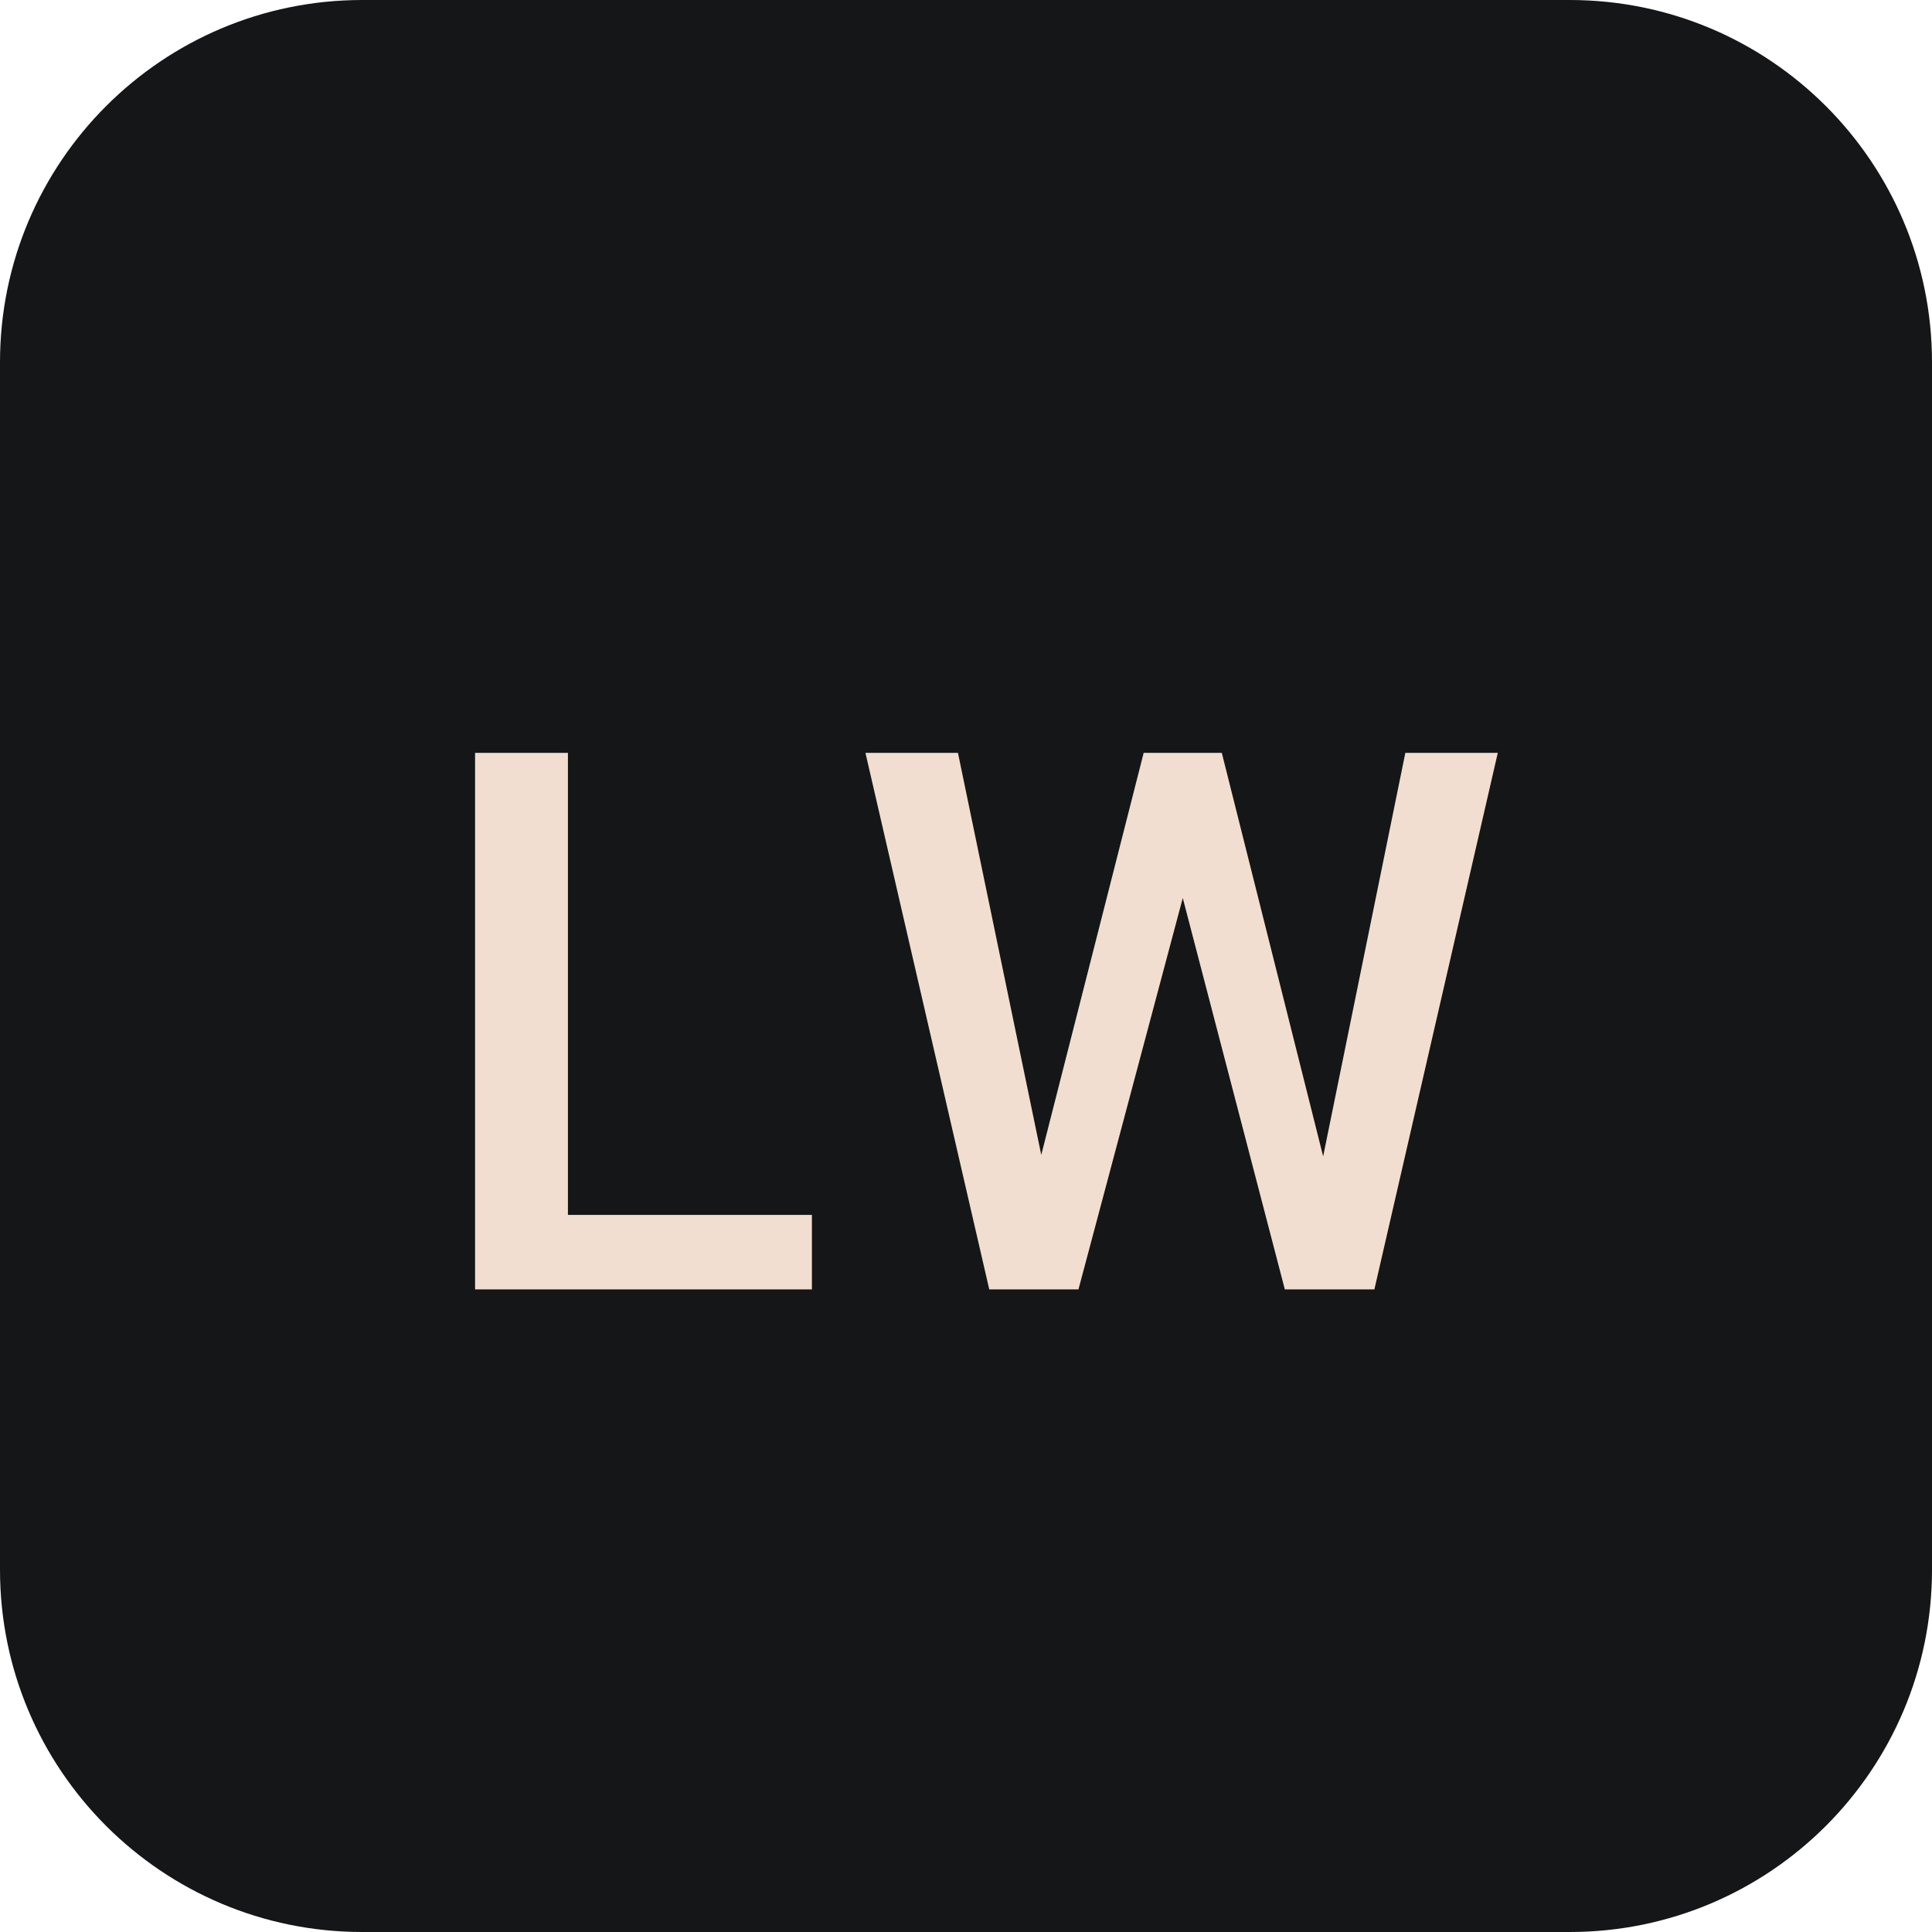
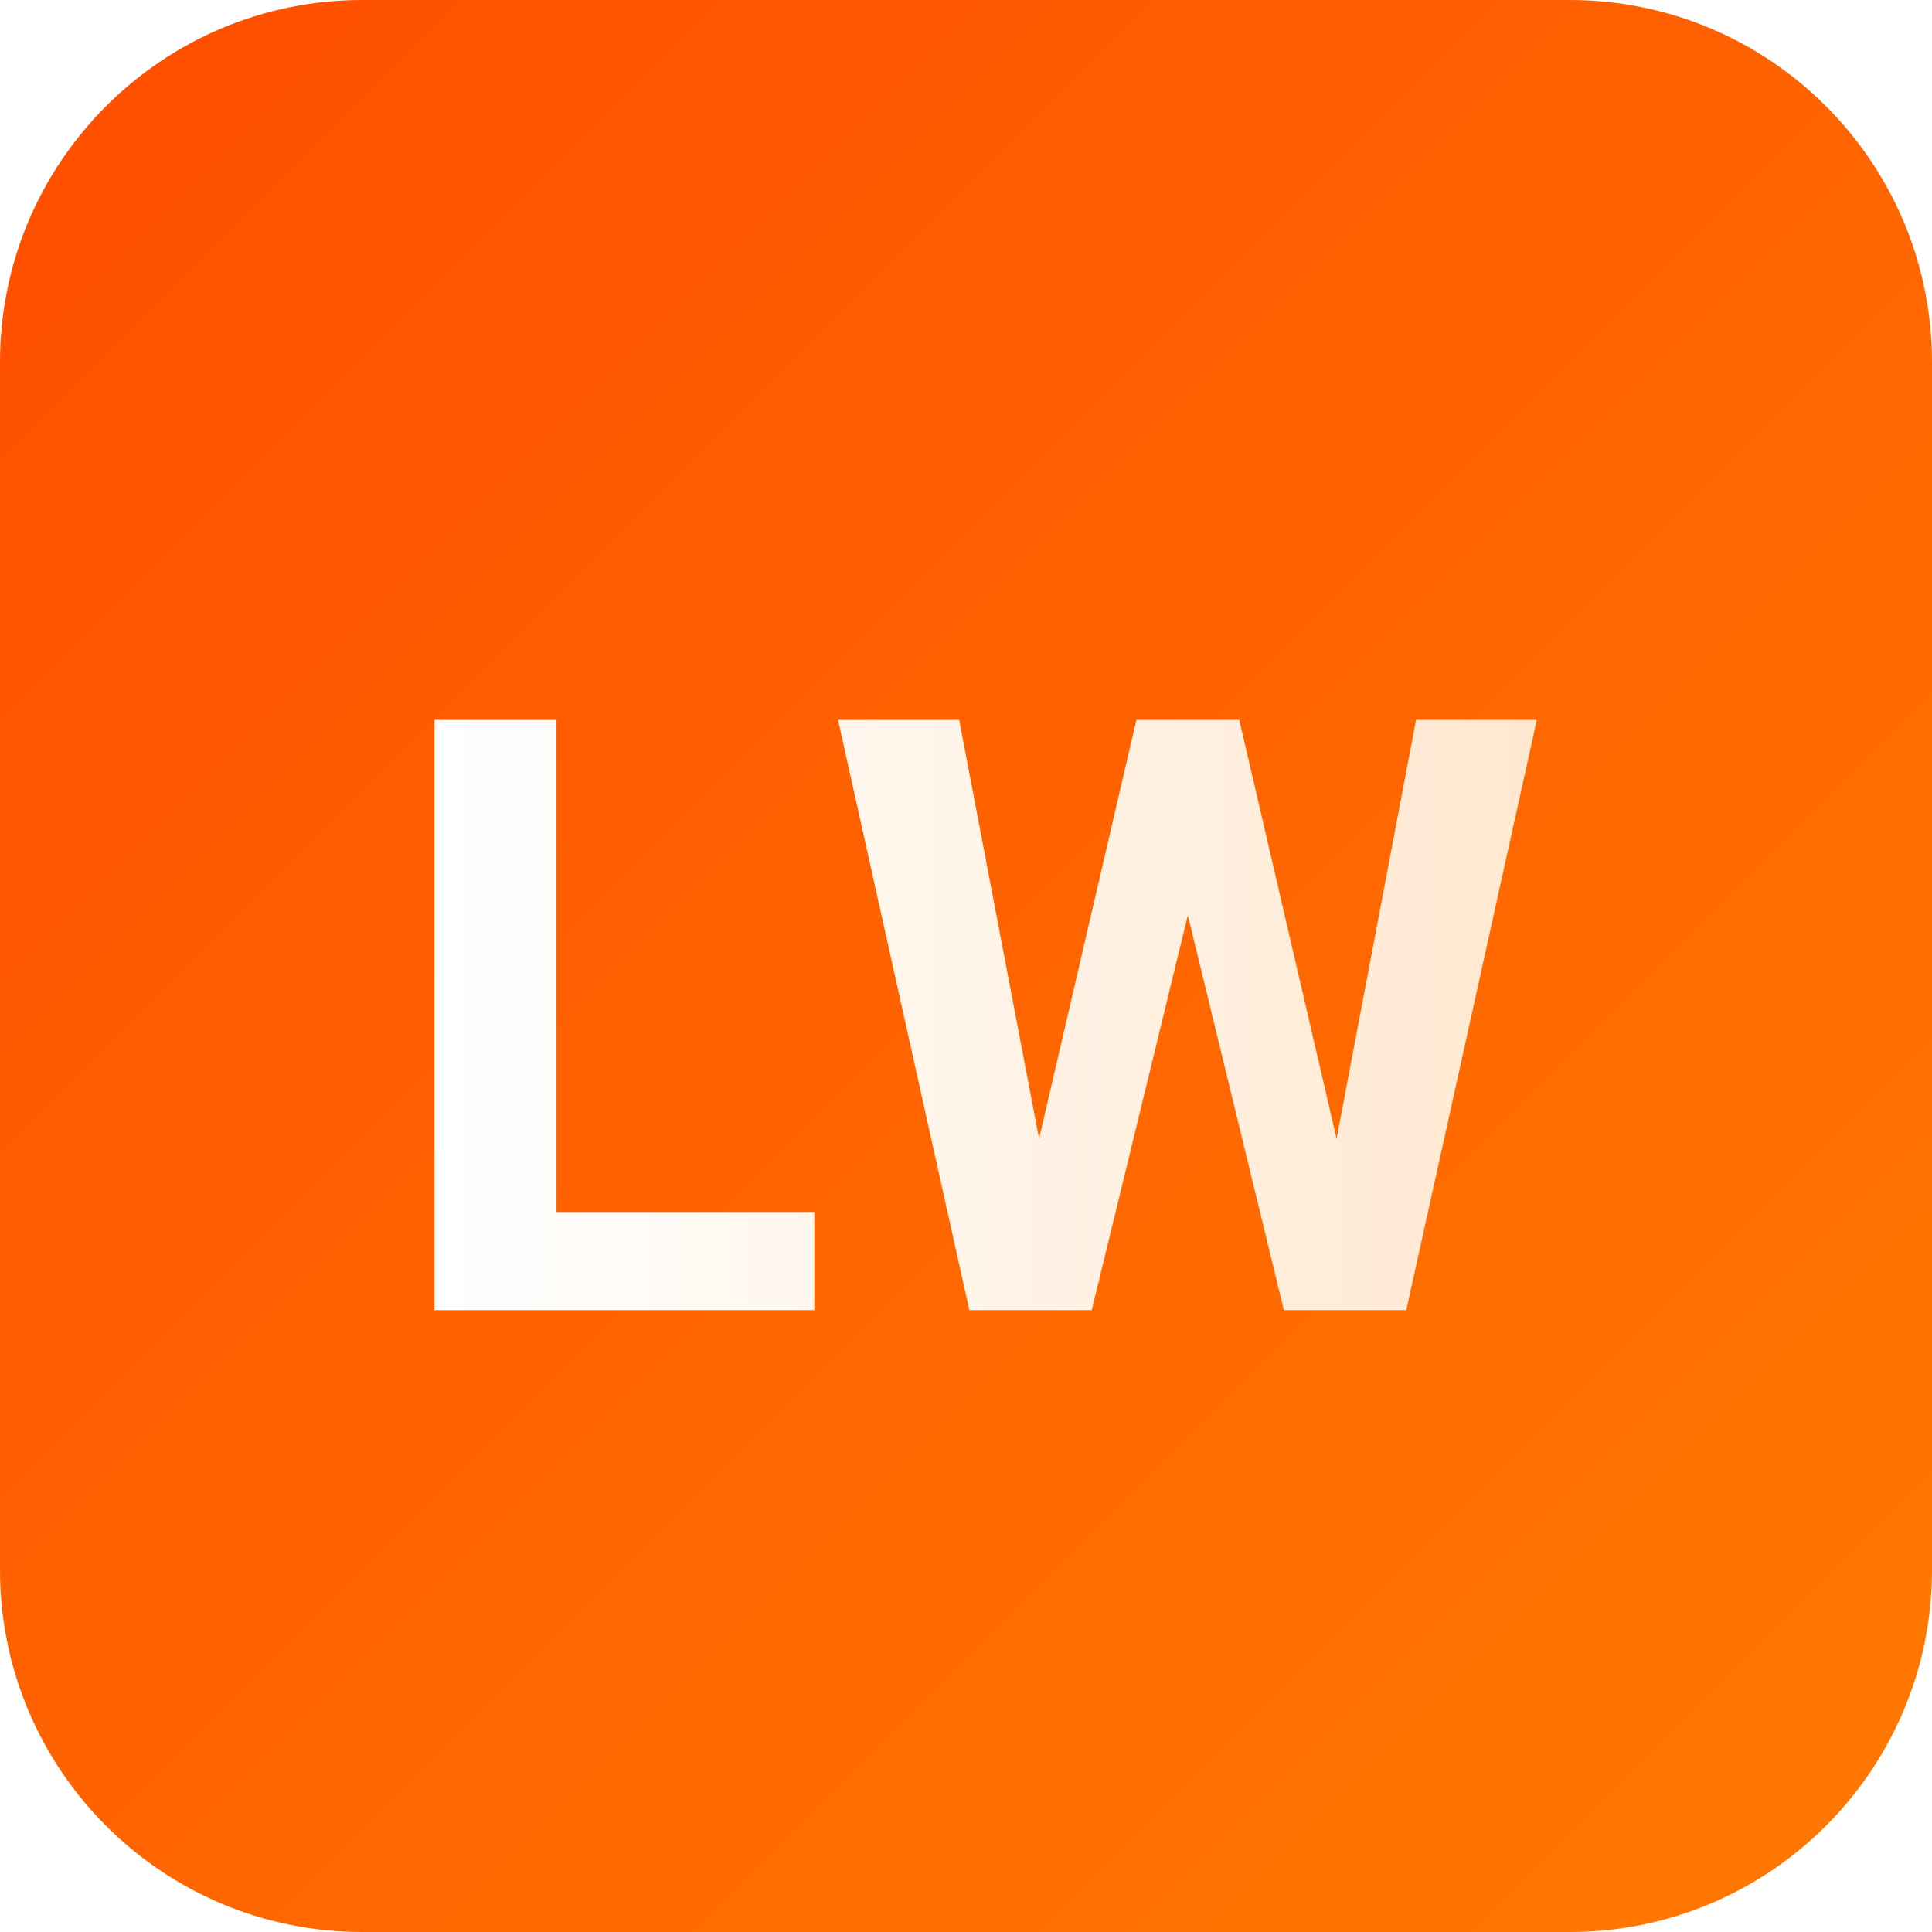
<svg xmlns="http://www.w3.org/2000/svg" width="512" height="512" viewBox="0 0 512 512">
-   <rect width="512" height="512" rx="96" fill="#151617" />
-   <text x="50%" y="56%" text-anchor="middle" dominant-baseline="middle" fill="#f2ded0" font-family="Montserrat, system-ui, -apple-system, Segoe UI, Roboto, Helvetica, Arial, sans-serif" font-size="200" font-weight="500" letter-spacing="14">LW</text>
+   <defs>
+     <linearGradient id="bgGradient" x1="0%" y1="0%" x2="100%" y2="100%">
+       <stop offset="0%" style="stop-color:#ff4d00;stop-opacity:1" />
+       <stop offset="100%" style="stop-color:#ff7a00;stop-opacity:1" />
+     </linearGradient>
+     <linearGradient id="textGradient" x1="0%" y1="0%" x2="100%" y2="0%">
+       <stop offset="0%" style="stop-color:#ffffff;stop-opacity:1" />
+       <stop offset="100%" style="stop-color:#ffe8d0;stop-opacity:1" />
+     </linearGradient>
+   </defs>
+   <rect width="512" height="512" rx="96" fill="url(#bgGradient)" />
+   <text x="50%" y="56%" text-anchor="middle" dominant-baseline="middle" fill="url(#textGradient)" font-family="Poppins, system-ui, -apple-system, Segoe UI, Roboto, Helvetica, Arial, sans-serif" font-size="220" font-weight="700" letter-spacing="8">LW</text>
</svg>
